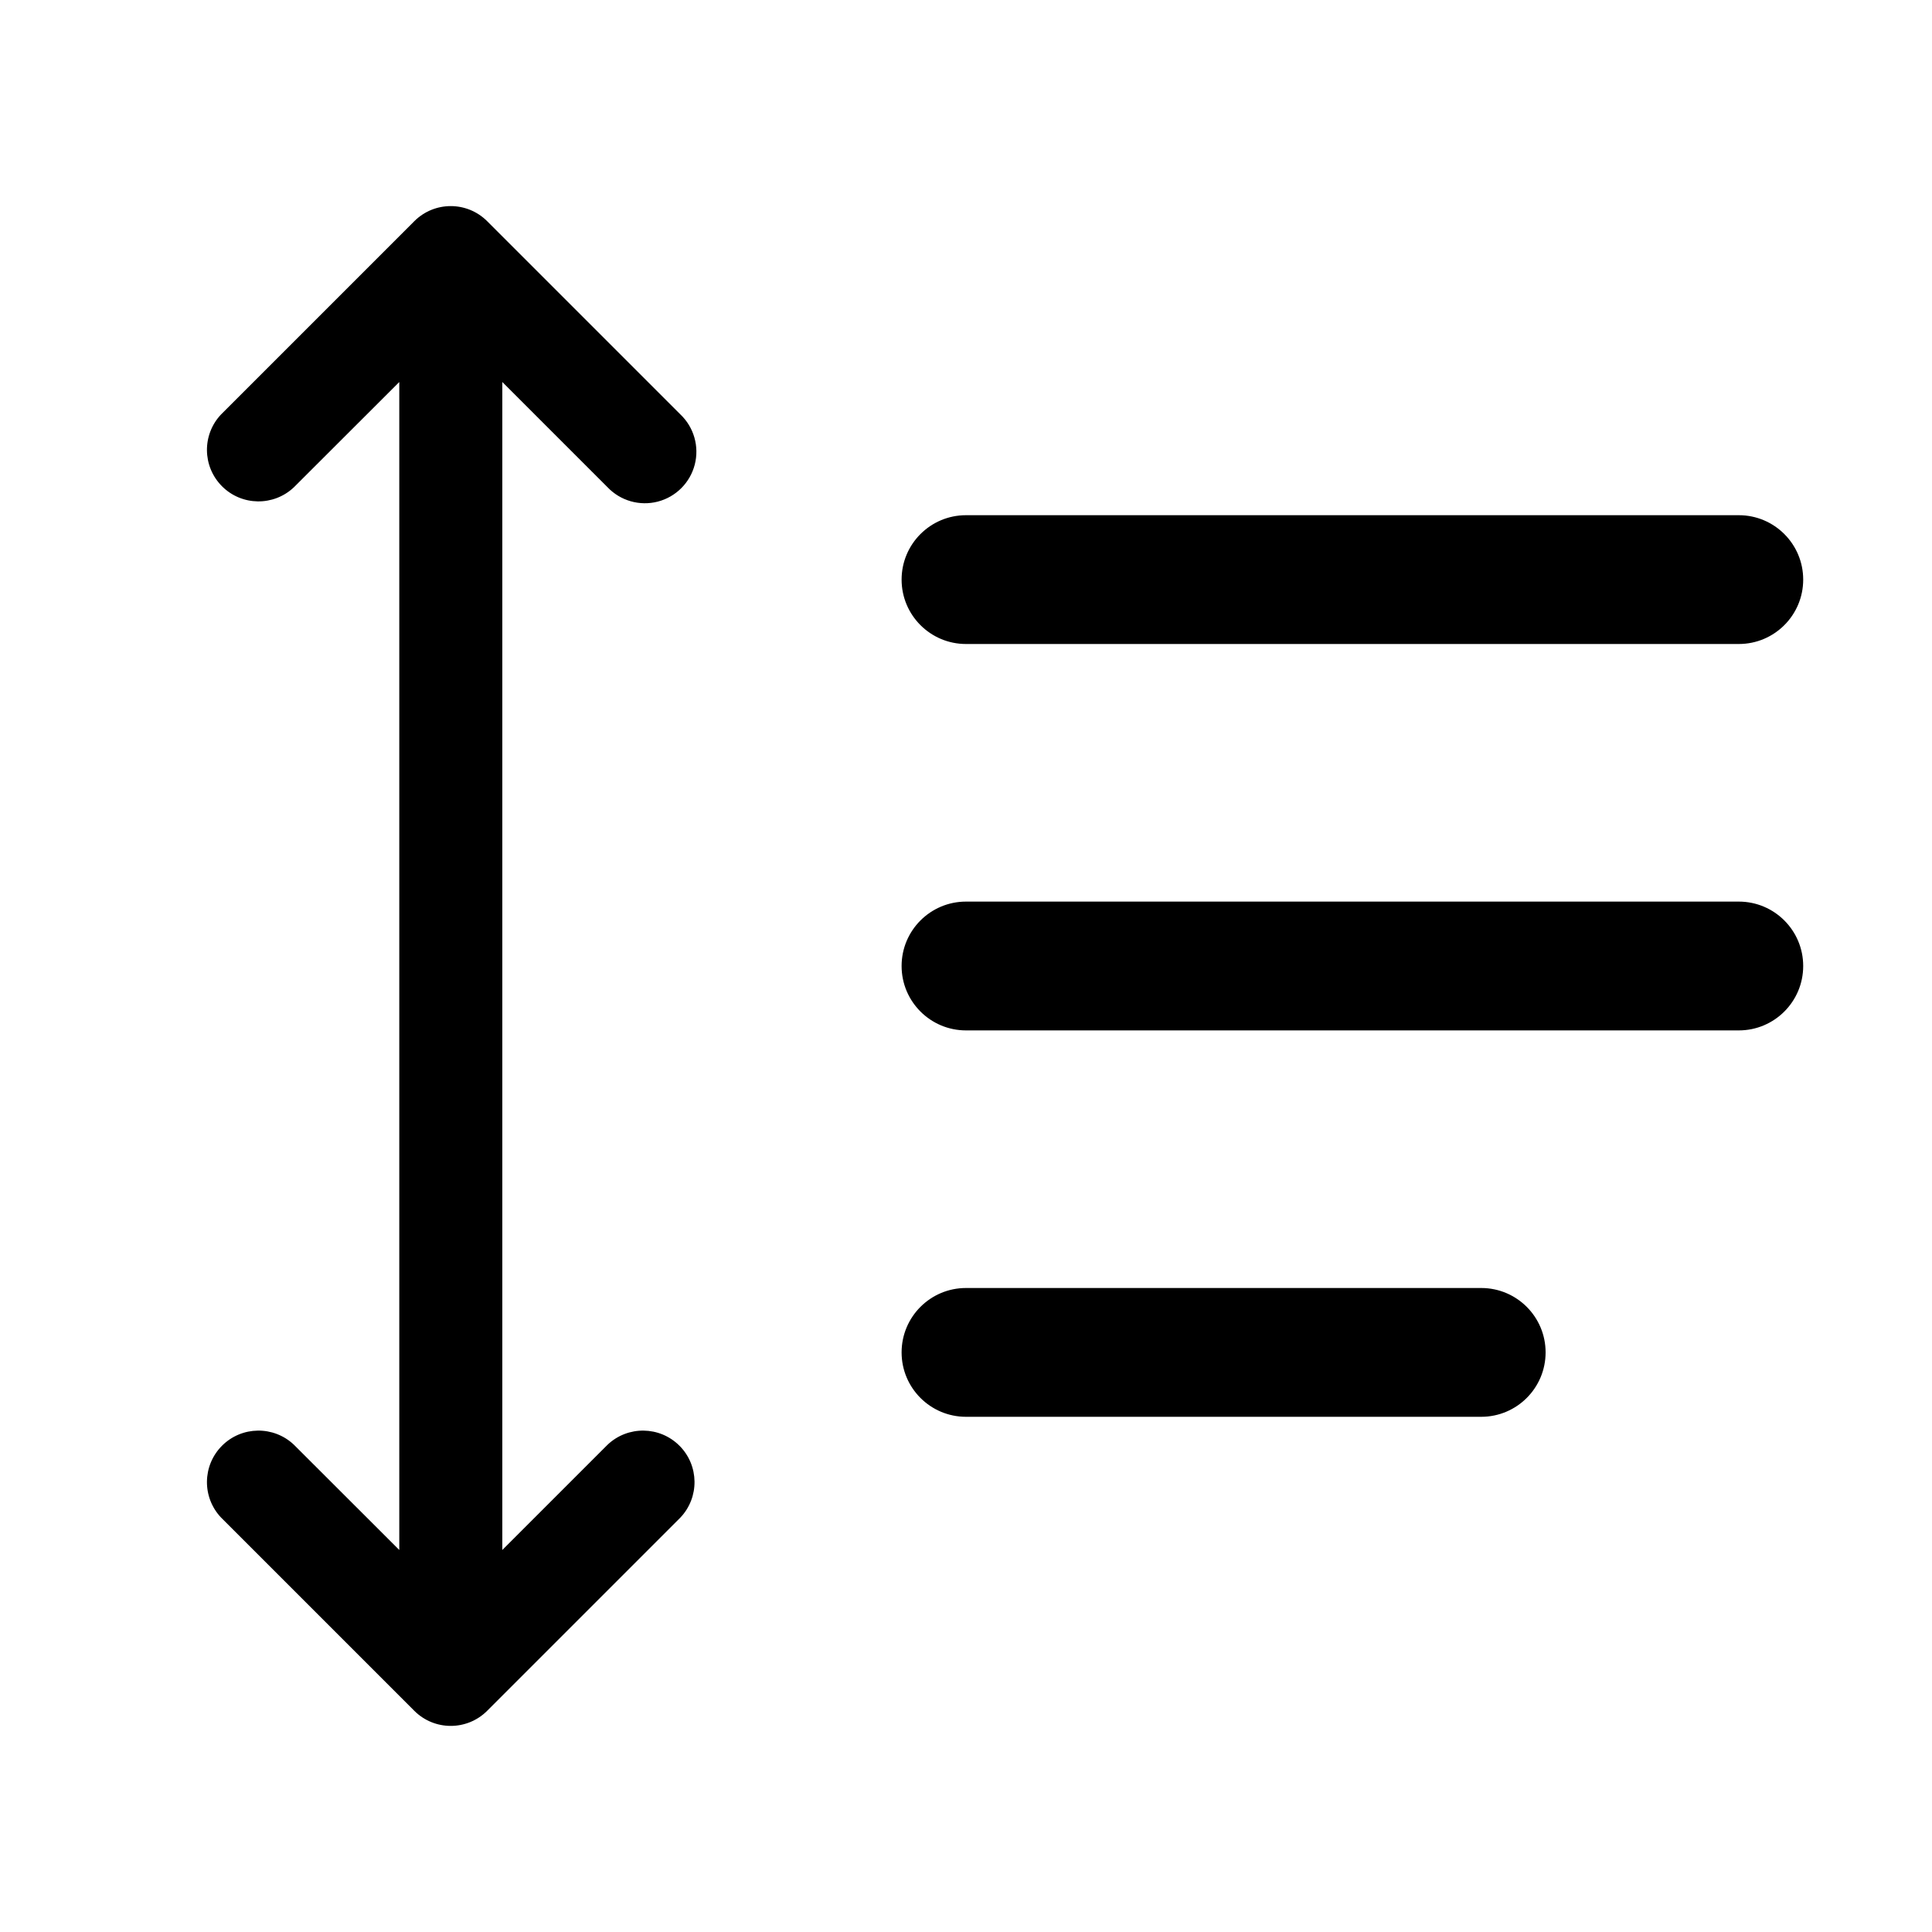
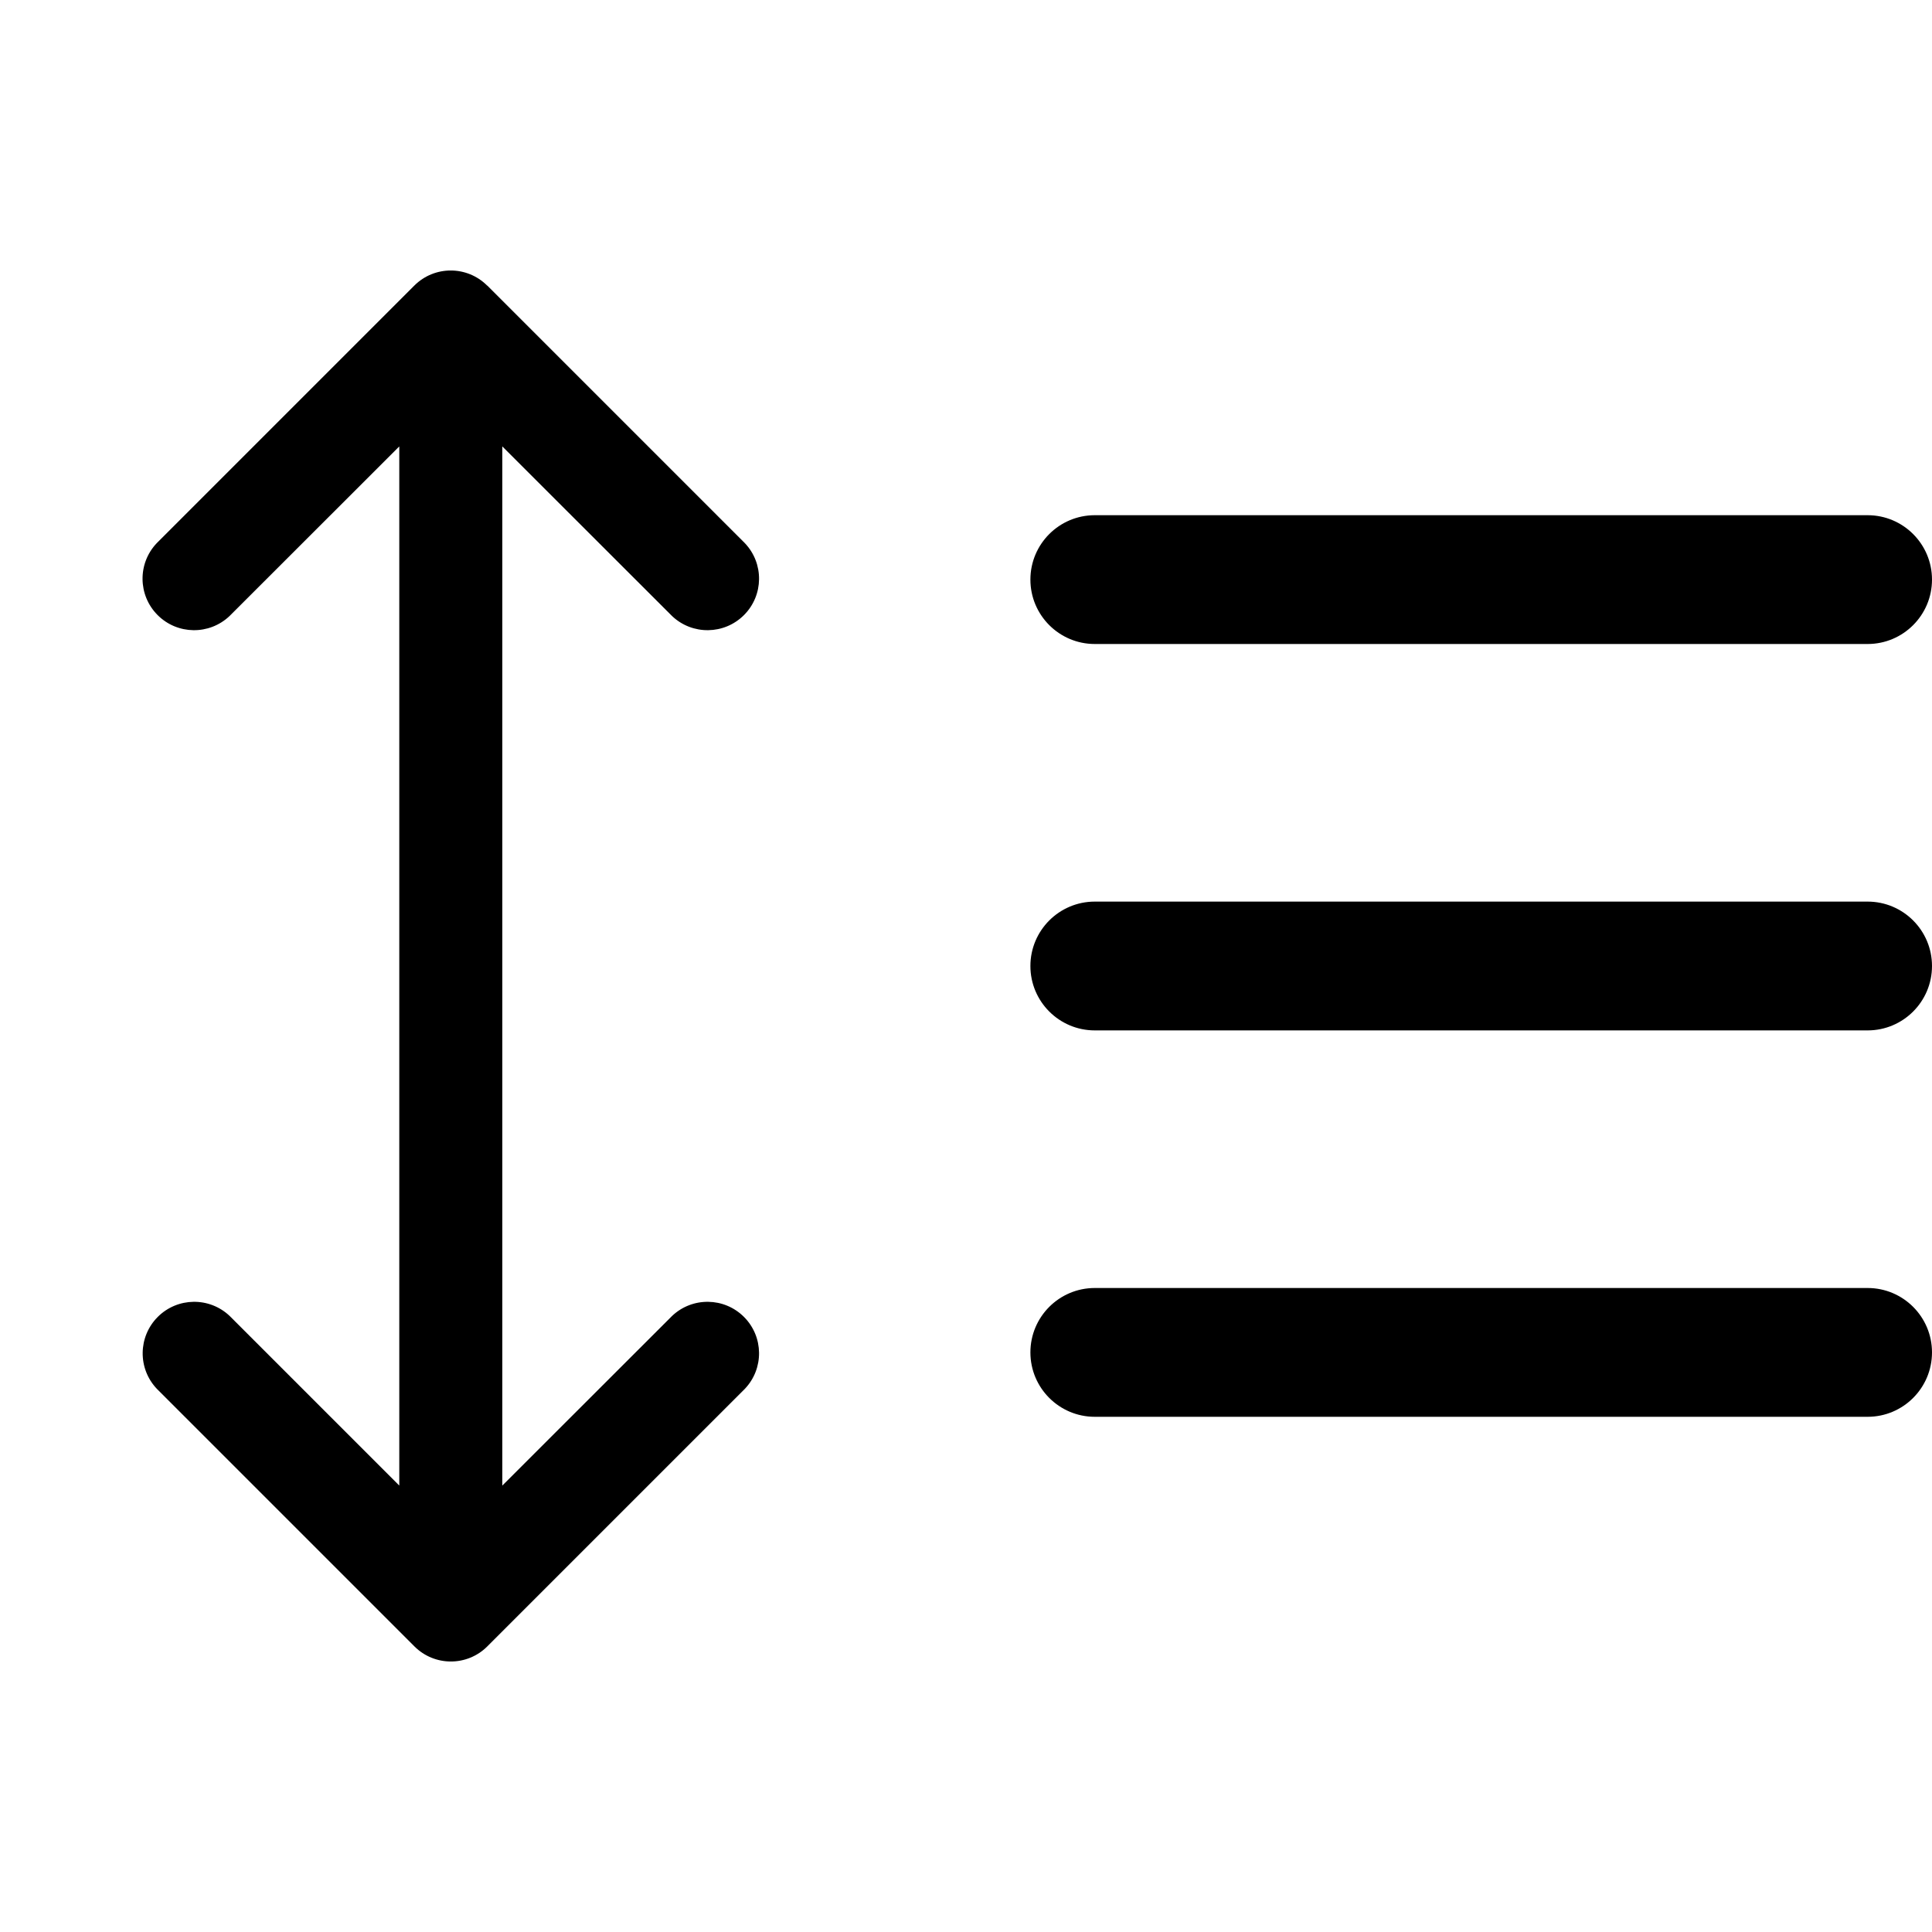
<svg xmlns="http://www.w3.org/2000/svg" width="15" height="15" fill="none">
-   <path fill-rule="evenodd" clip-rule="evenodd" d="M3.782 1.717a.4.4 0 00-.565 0l-1.5 1.5a.4.4 0 00.565.566l.818-.817v9.068l-.818-.817a.4.4 0 00-.565.566l1.5 1.5a.4.4 0 00.565 0l1.5-1.5a.4.4 0 00-.565-.566l-.817.817V2.966l.817.817a.4.4 0 10.565-.566l-1.5-1.5zM7.5 4a.5.5 0 000 1h6a.5.5 0 000-1h-6zM7 7.5a.5.5 0 01.5-.5h6a.5.5 0 010 1h-6a.5.5 0 01-.5-.5zm.5 2.5a.5.5 0 100 1h4a.5.5 0 000-1h-4z" fill="currentColor" />
+   <path fill-rule="evenodd" clip-rule="evenodd" d="M3.782 2.217a.4.4 0 00-.565 0l-2 2a.4.4 0 00.565.566L3.1 3.466v8.068l-1.317-1.317a.4.4 0 00-.565.566l2 2a.4.4 0 00.565 0l2-2a.4.4 0 00-.565-.566l-1.318 1.317V3.466l1.318 1.317a.4.4 0 00.565-.566l-2-2zM8.5 4a.5.5 0 100 1h6a.5.5 0 000-1h-6zM8 7.5a.5.5 0 01.5-.5h6a.5.5 0 010 1h-6a.5.5 0 01-.5-.5zm.5 2.5a.5.5 0 100 1h6a.5.5 0 000-1h-6z" fill="currentColor" />
</svg>
